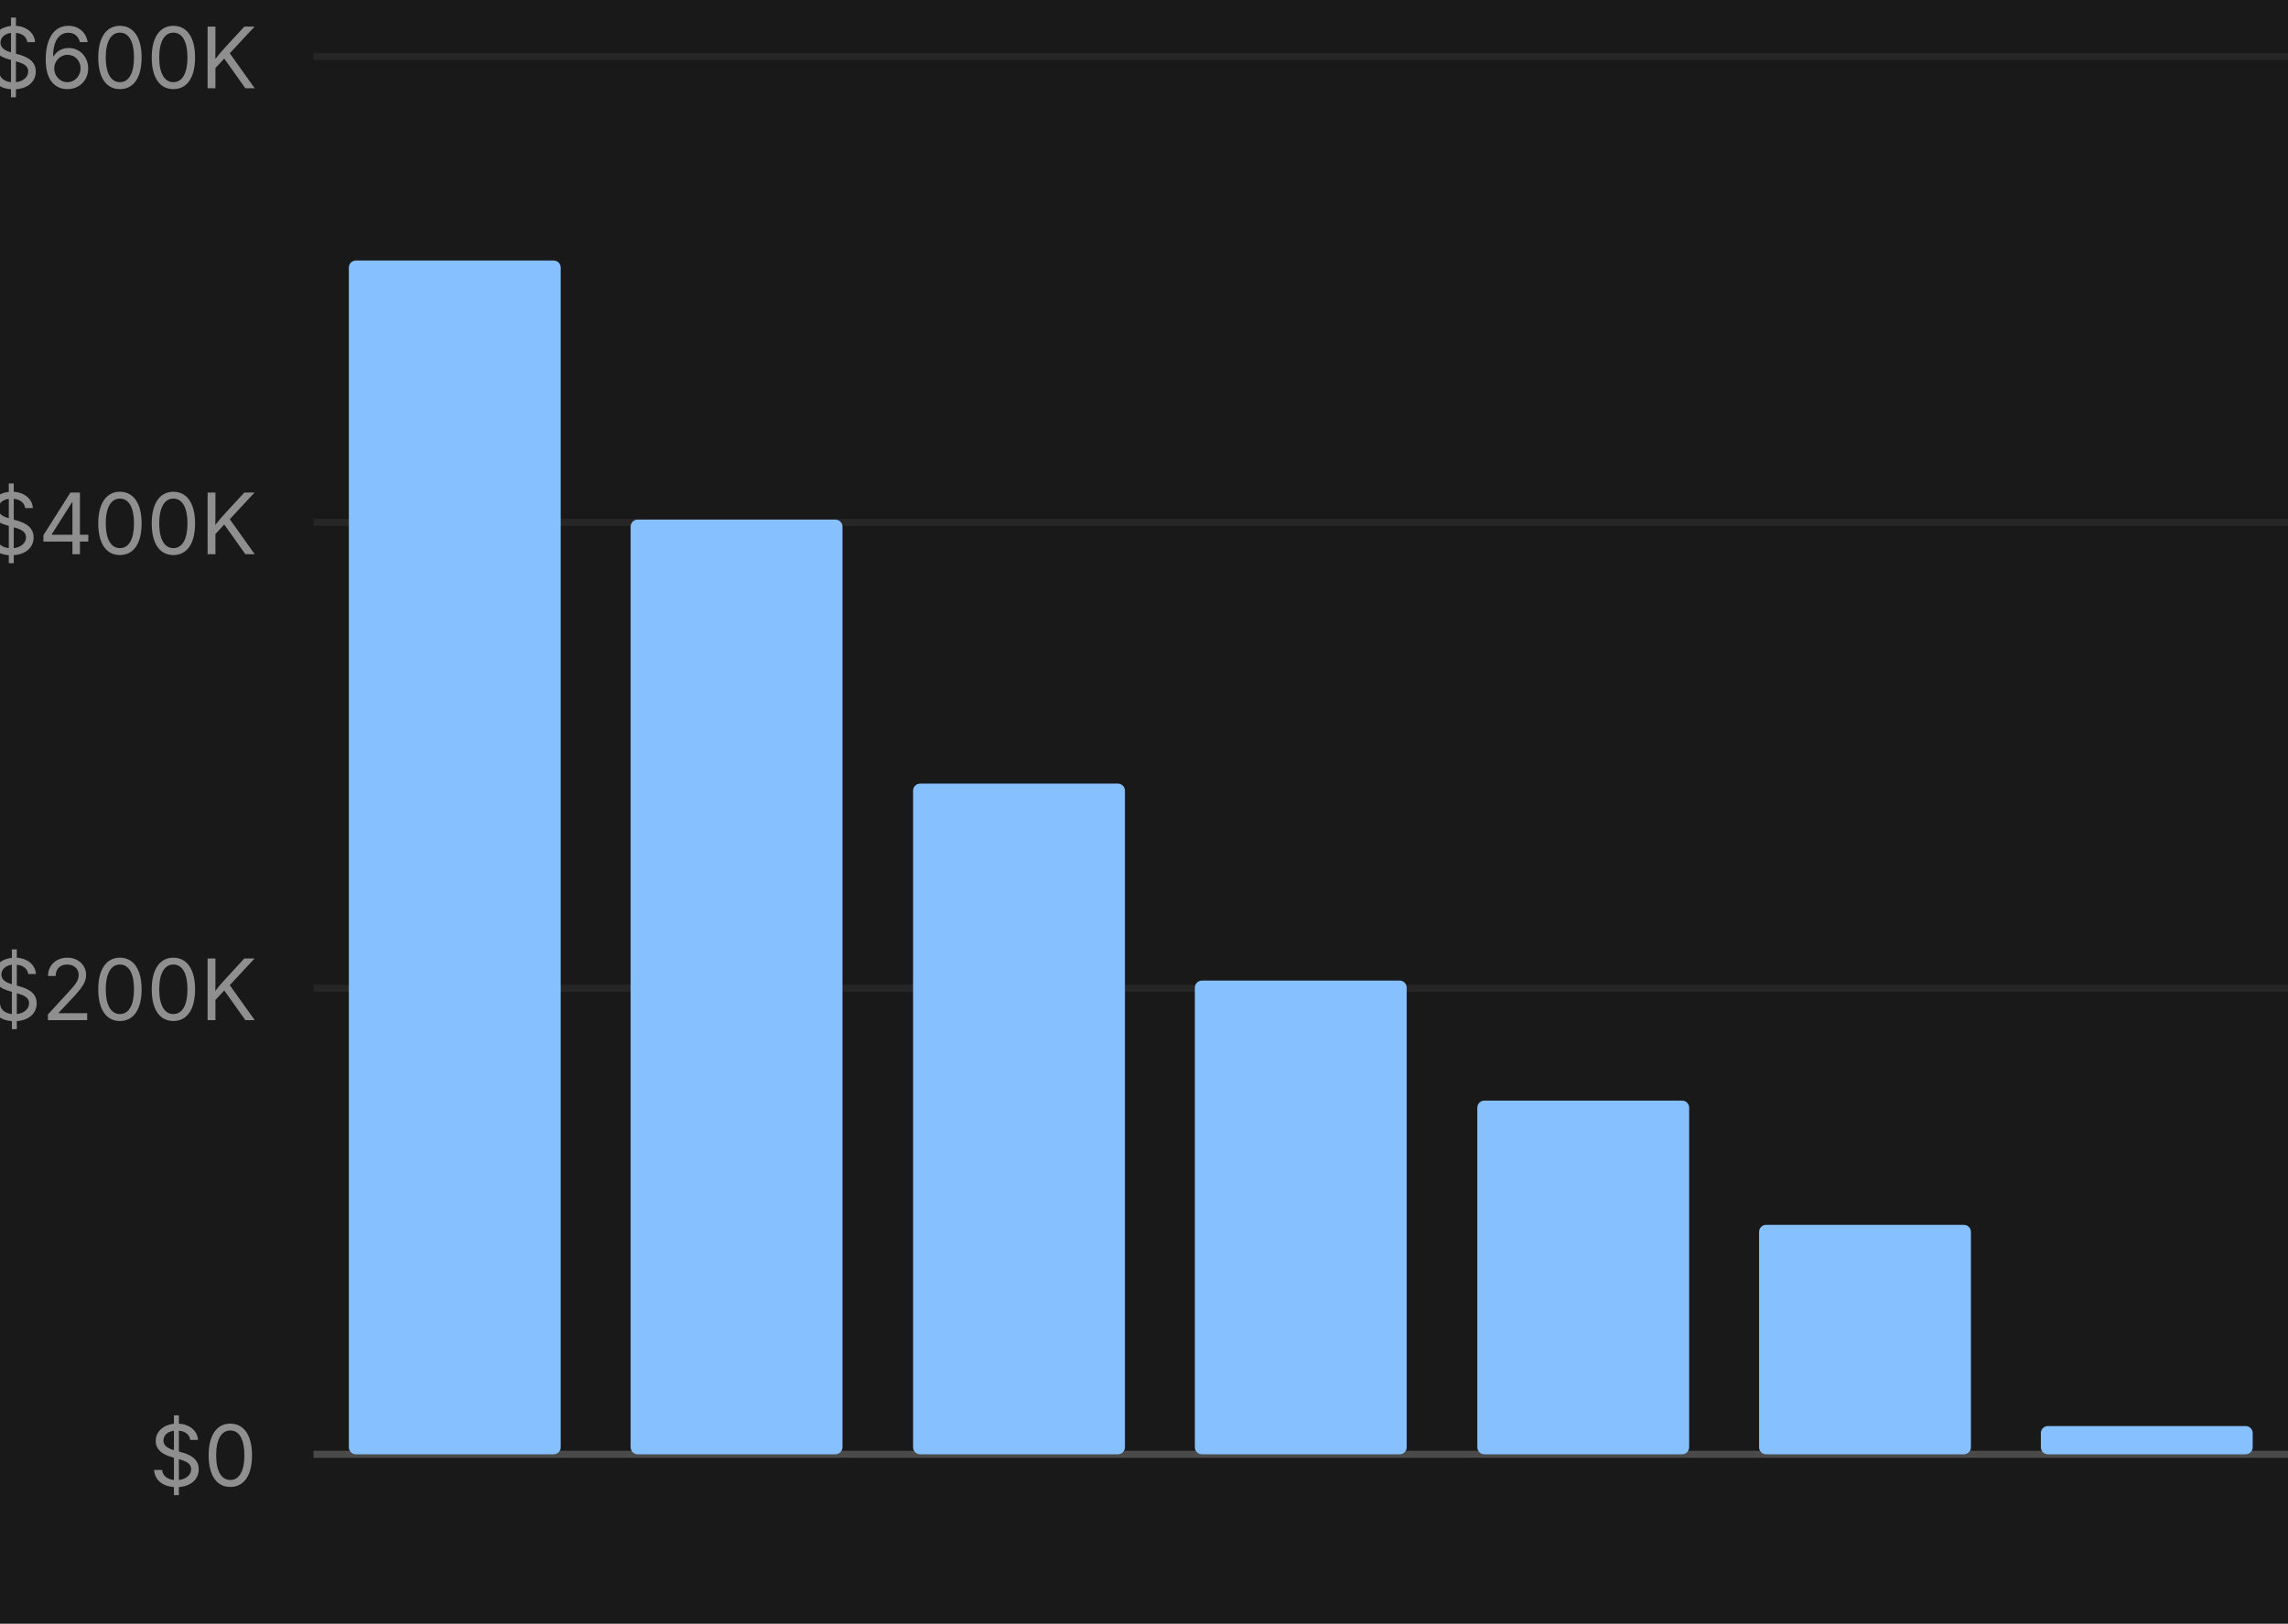
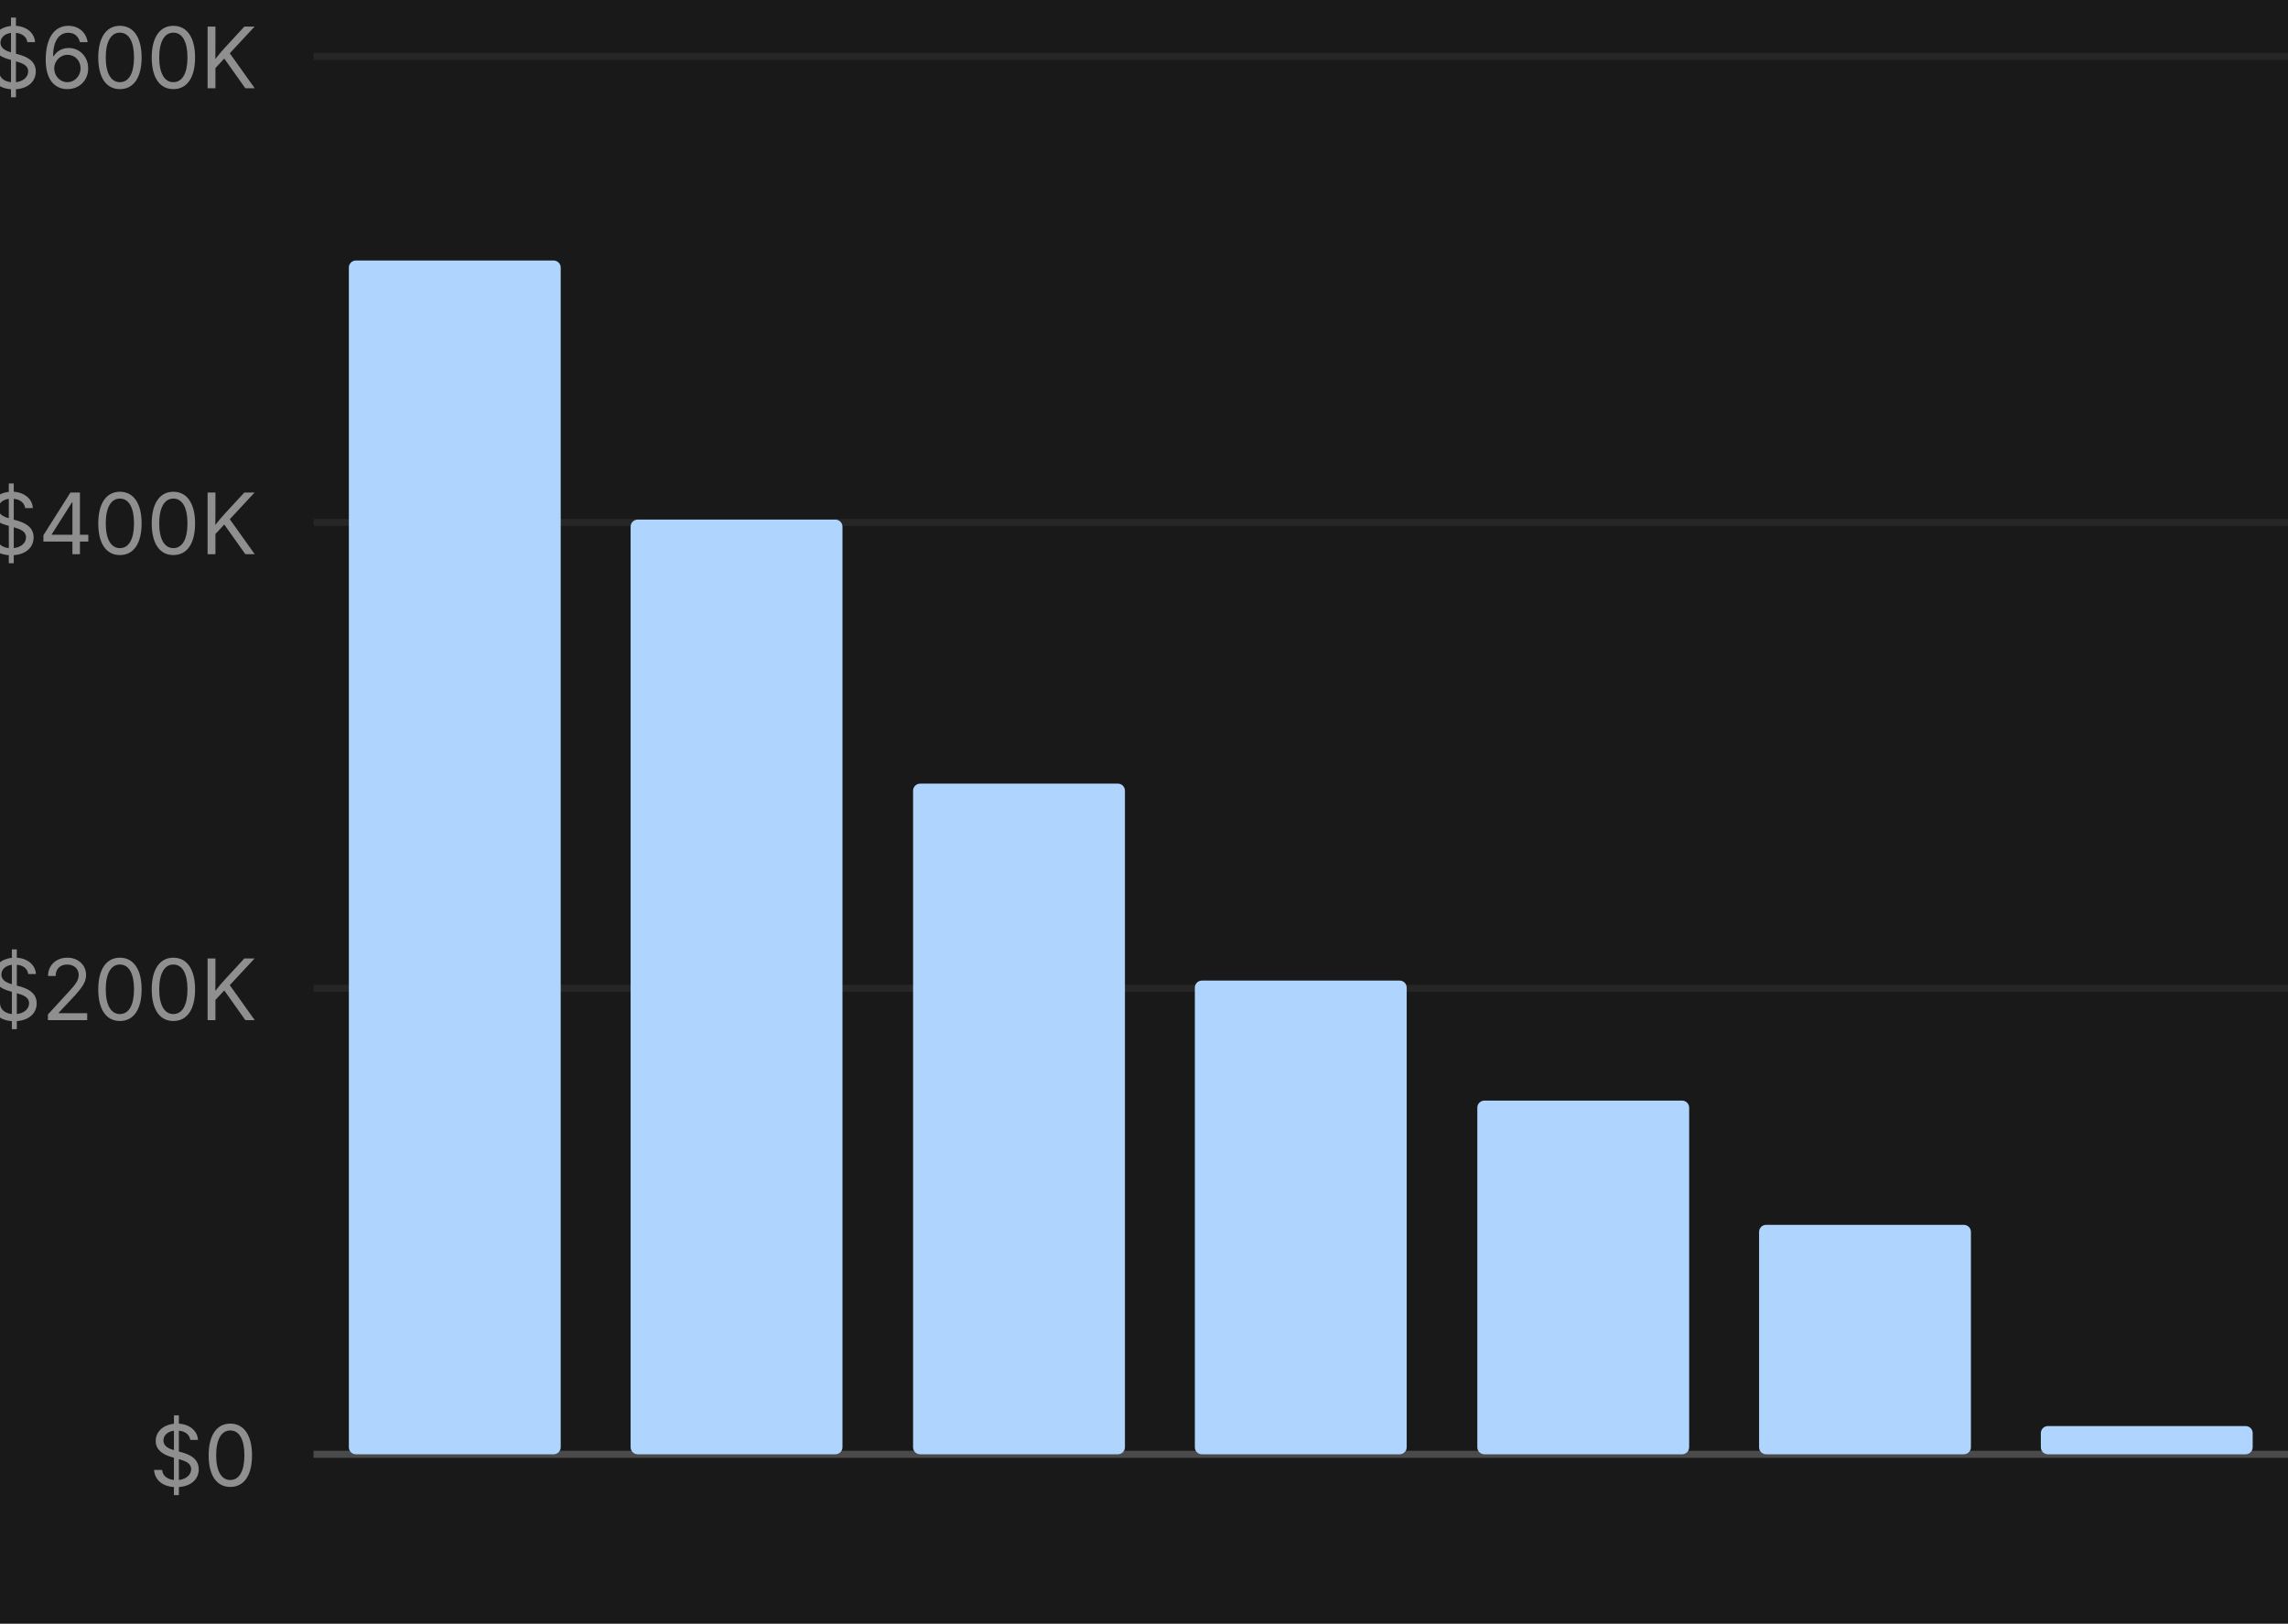
<svg xmlns="http://www.w3.org/2000/svg" font-family="IBM Plex Sans, system-ui, -apple-system, &quot;Segoe UI&quot;, sans-serif" width="324" height="230" viewBox="0 0 324 230" role="img" aria-label="Revenue by product line" data-hm-kind="bar" data-hm-o="v" data-hm-band="44.4,324,7" data-hm-plot="44.4,8,324,206">
  <rect width="324" height="230" fill="#191919" />
  <line x1="44.4" y1="206" x2="324" y2="206" stroke="#4a4a4a" />
  <text x="36.4" y="210.5" font-size="12" text-anchor="end" fill="#8f8f8f">$0</text>
  <line x1="44.4" y1="140" x2="324" y2="140" stroke="#262626" />
  <text x="36.4" y="144.5" font-size="12" text-anchor="end" fill="#8f8f8f">$200K</text>
  <line x1="44.4" y1="74" x2="324" y2="74" stroke="#262626" />
  <text x="36.4" y="78.5" font-size="12" text-anchor="end" fill="#8f8f8f">$400K</text>
  <line x1="44.4" y1="8" x2="324" y2="8" stroke="#262626" />
  <text x="36.4" y="12.5" font-size="12" text-anchor="end" fill="#8f8f8f">$600K</text>
-   <rect x="49.4" y="36.9" width="30" height="169.1" rx="1" fill="#87c0ff" />
-   <rect x="89.3" y="73.6" width="30" height="132.4" rx="1" fill="#87c0ff" />
-   <rect x="129.3" y="111" width="30" height="95" rx="1" fill="#87c0ff" />
-   <rect x="169.2" y="138.9" width="30" height="67.1" rx="1" fill="#87c0ff" />
-   <rect x="209.2" y="155.9" width="30" height="50.1" rx="1" fill="#87c0ff" />
-   <rect x="249.1" y="173.5" width="30" height="32.5" rx="1" fill="#87c0ff" />
-   <rect x="289" y="202" width="30" height="4" rx="1" fill="#87c0ff" />
+   <rect x="49.4" y="36.9" width="30" height="169.1" rx="1" fill="#afd4fe" />
+   <rect x="89.3" y="73.6" width="30" height="132.4" rx="1" fill="#afd4fe" />
+   <rect x="129.3" y="111" width="30" height="95" rx="1" fill="#afd4fe" />
+   <rect x="169.2" y="138.9" width="30" height="67.1" rx="1" fill="#afd4fe" />
+   <rect x="209.2" y="155.9" width="30" height="50.1" rx="1" fill="#afd4fe" />
+   <rect x="249.1" y="173.5" width="30" height="32.5" rx="1" fill="#afd4fe" />
+   <rect x="289" y="202" width="30" height="4" rx="1" fill="#afd4fe" />
  <text x="64.4" y="226.5" font-size="12" text-anchor="middle" fill="#8f8f8f" />
  <text x="104.3" y="226.5" font-size="12" text-anchor="middle" fill="#8f8f8f" />
  <text x="144.2" y="226.5" font-size="12" text-anchor="middle" fill="#8f8f8f" />
  <text x="184.2" y="226.5" font-size="12" text-anchor="middle" fill="#8f8f8f" />
  <text x="224.1" y="226.5" font-size="12" text-anchor="middle" fill="#8f8f8f" />
  <text x="264.1" y="226.5" font-size="12" text-anchor="middle" fill="#8f8f8f" />
  <text x="304" y="226.5" font-size="12" text-anchor="middle" fill="#8f8f8f" />
</svg>
